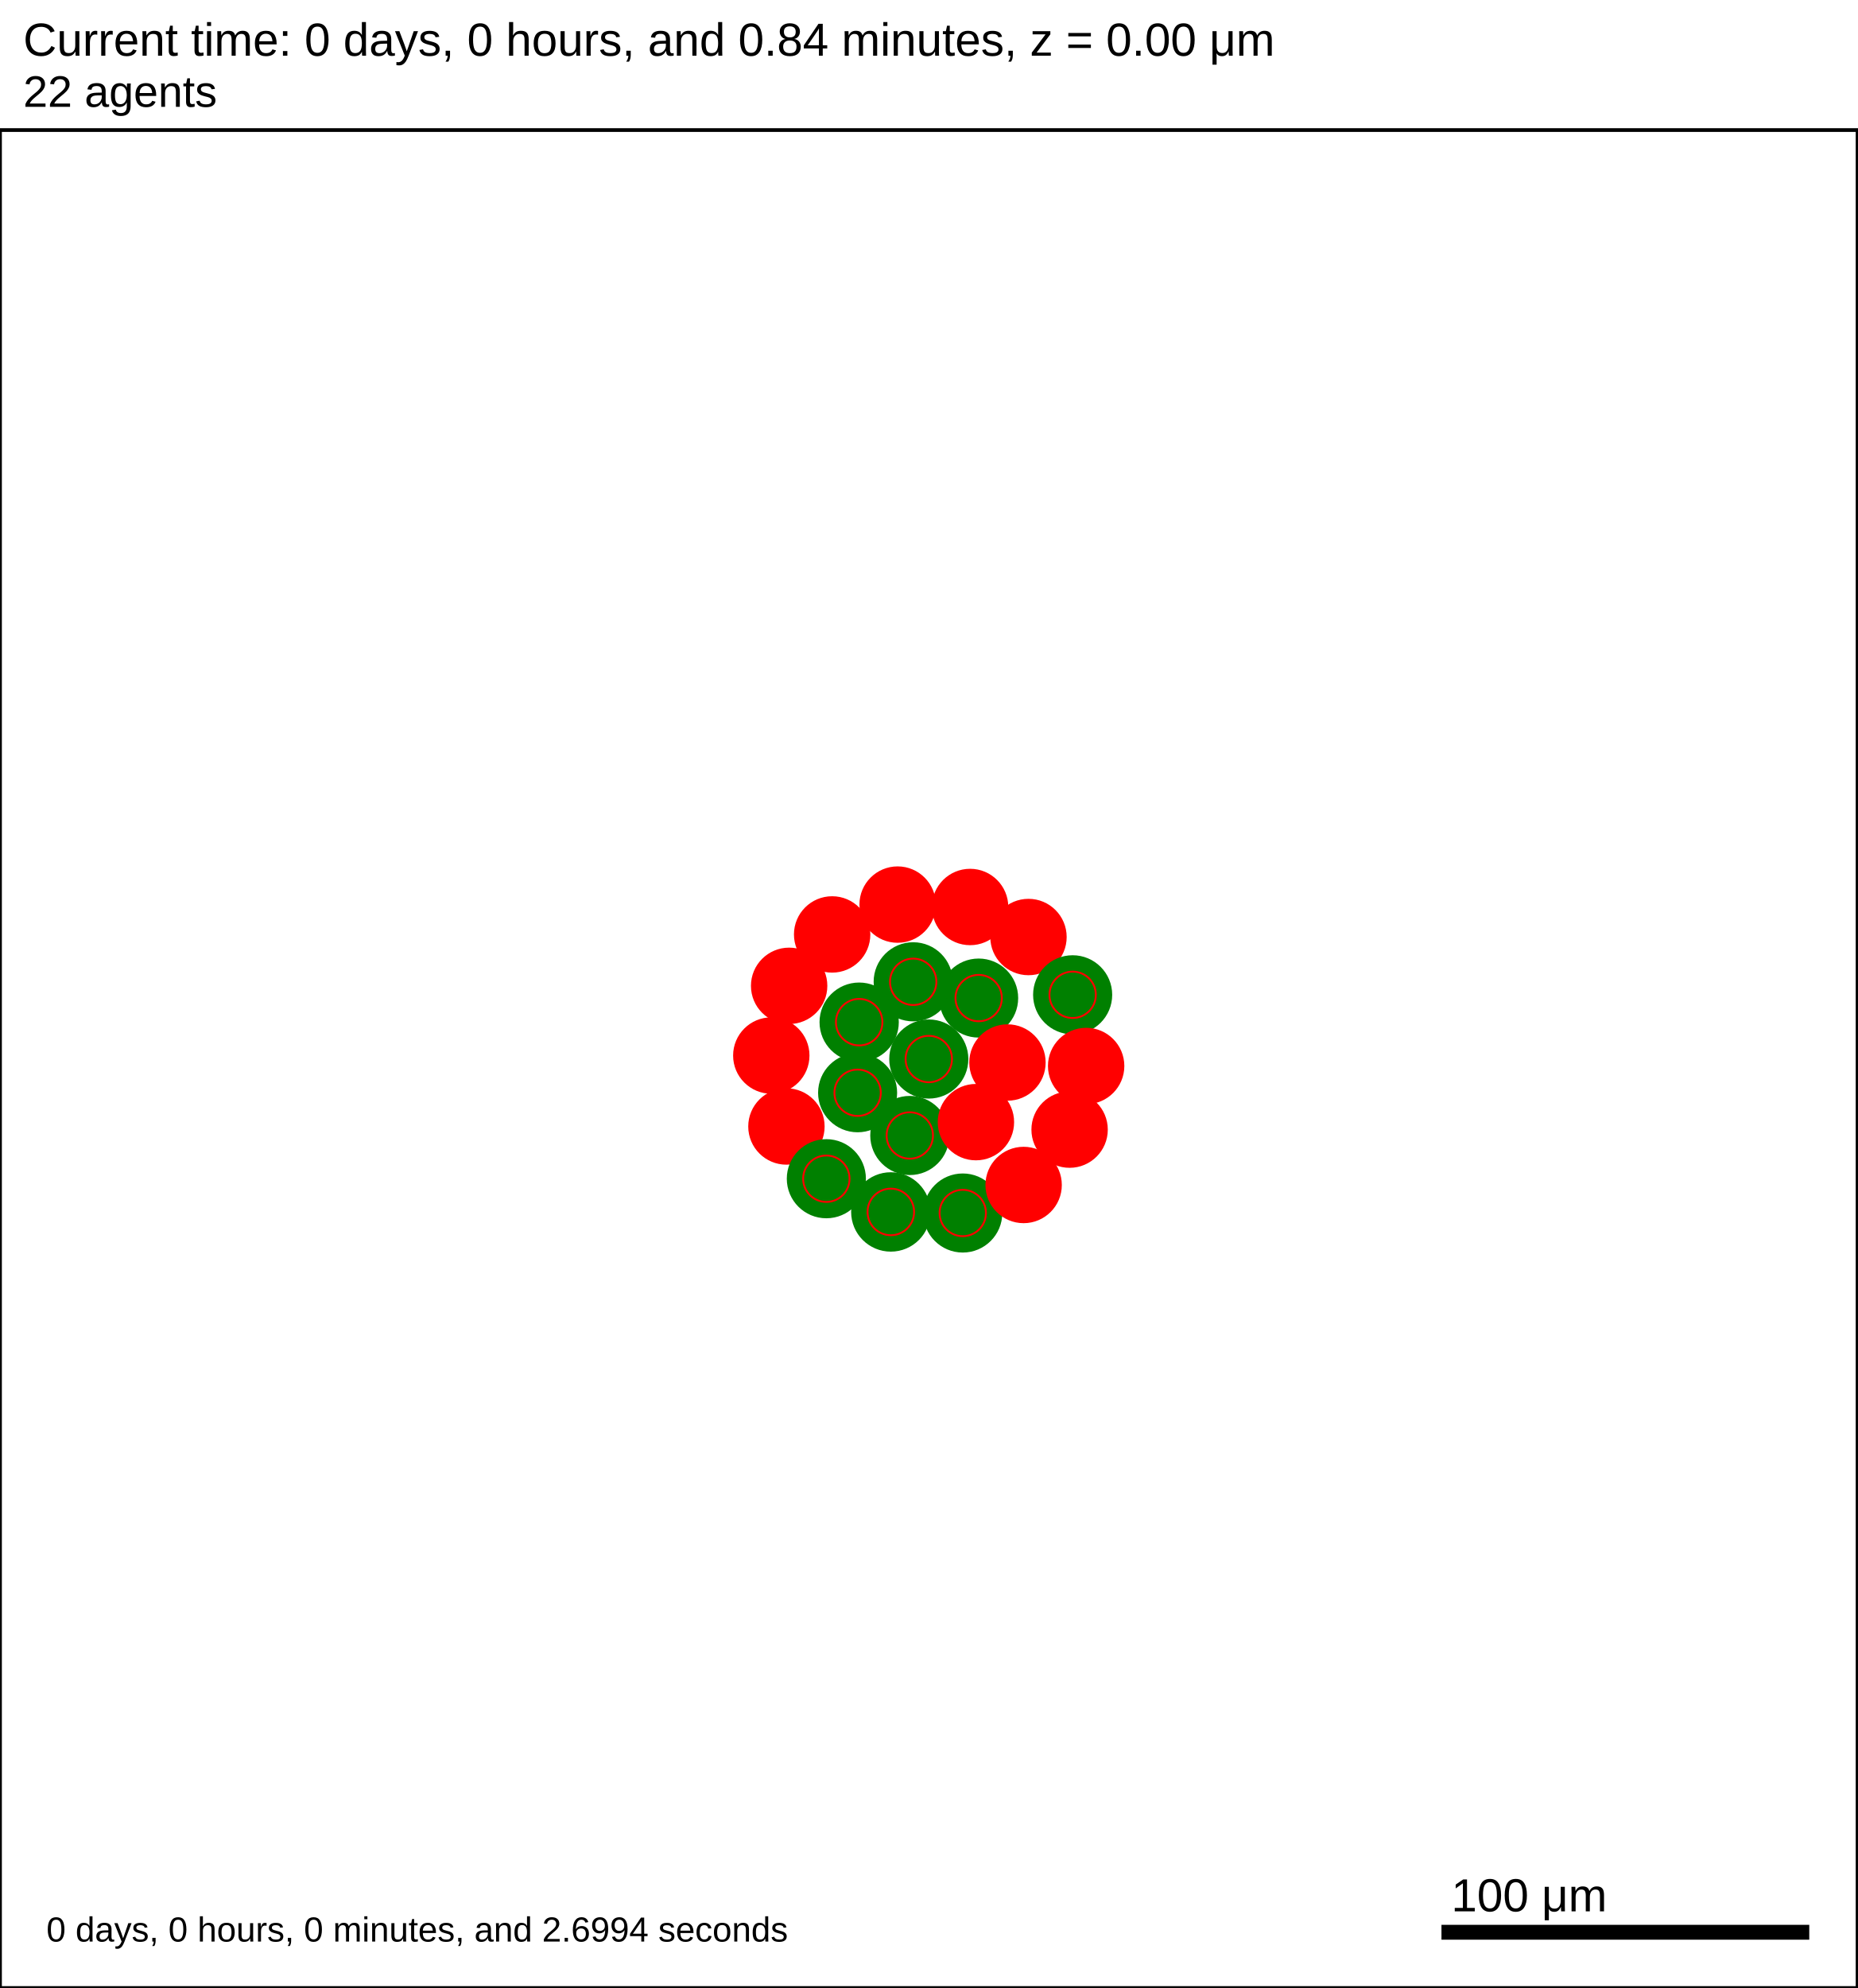
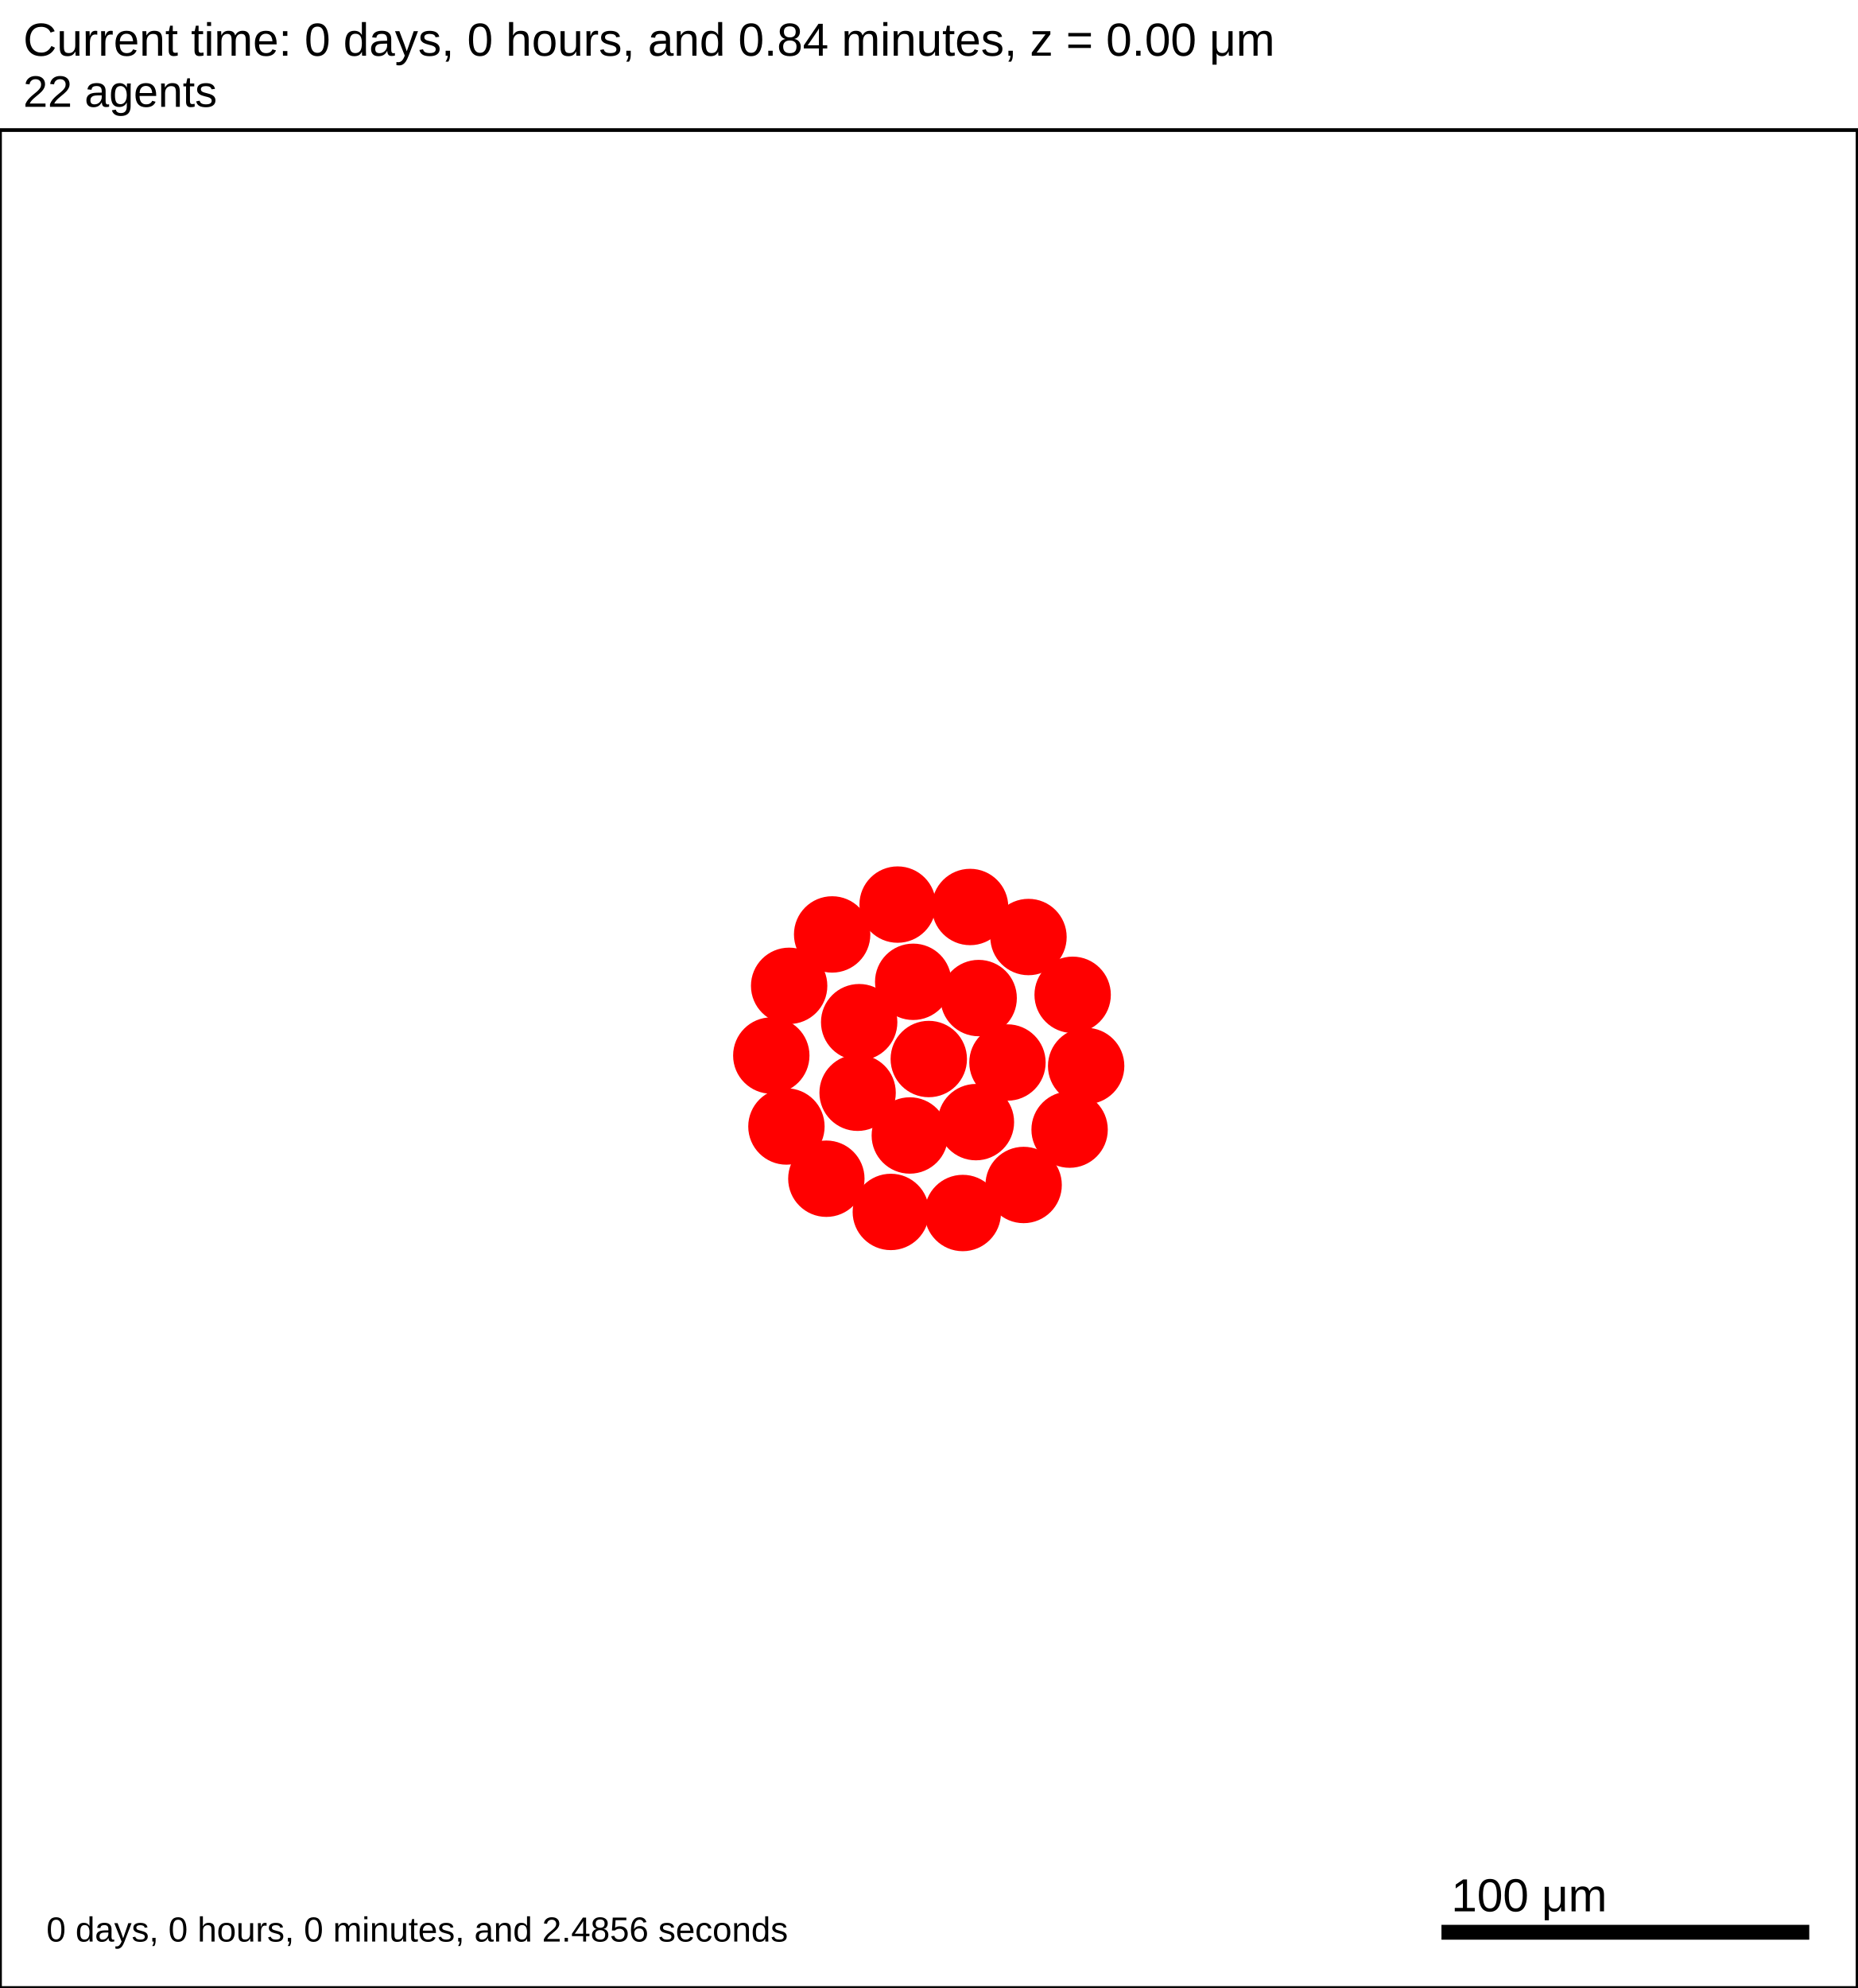
<svg xmlns="http://www.w3.org/2000/svg" version="1.1" width="500" height="535" id="svg2">
  <rect x="0" y="0" width="500" height="535" stroke-width="1" stroke="white" fill="white" />
  <text x="6.25" y="15" font-family="Arial" font-size="12.5" fill="black">
   Current time: 0 days, 0 hours, and 0.84 minutes, z = 0.00 μm
  </text>
  <text x="6.25" y="28.75" font-family="Arial" font-size="11.875" fill="black">
   22 agents
  </text>
  <g id="tissue" transform="translate(0,535) scale(1,-1)">
    <g id="ECM">
  </g>
    <g id="cells">
      <g id="cell0">
-         <circle cx="250" cy="250" r="10.397" stroke-width="0.5" stroke="green" fill="green" />
-         <circle cx="250" cy="250" r="6.243" stroke-width="0.5" stroke="red" fill="green" />
+         <circle cx="250" cy="250" r="10.029" stroke-width="0.5" stroke="red" fill="red" />
+         <circle cx="250" cy="250" r="6.022" stroke-width="0.5" stroke="red" fill="red" />
      </g>
      <g id="cell1">
-         <circle cx="230.842" cy="240.923" r="10.387" stroke-width="0.5" stroke="green" fill="green" />
-         <circle cx="230.842" cy="240.923" r="6.237" stroke-width="0.5" stroke="red" fill="green" />
+         <circle cx="230.842" cy="240.923" r="10.029" stroke-width="0.5" stroke="red" fill="red" />
+         <circle cx="230.842" cy="240.923" r="6.022" stroke-width="0.5" stroke="red" fill="red" />
      </g>
      <g id="cell2">
-         <circle cx="263.426" cy="266.406" r="10.387" stroke-width="0.5" stroke="green" fill="green" />
-         <circle cx="263.426" cy="266.406" r="6.237" stroke-width="0.5" stroke="red" fill="green" />
+         <circle cx="263.426" cy="266.406" r="10.029" stroke-width="0.5" stroke="red" fill="red" />
+         <circle cx="263.426" cy="266.406" r="6.022" stroke-width="0.5" stroke="red" fill="red" />
      </g>
      <g id="cell3">
-         <circle cx="244.892" cy="229.425" r="10.397" stroke-width="0.5" stroke="green" fill="green" />
-         <circle cx="244.892" cy="229.425" r="6.243" stroke-width="0.5" stroke="red" fill="green" />
+         <circle cx="244.892" cy="229.425" r="10.029" stroke-width="0.5" stroke="red" fill="red" />
+         <circle cx="244.892" cy="229.425" r="6.022" stroke-width="0.5" stroke="red" fill="red" />
      </g>
      <g id="cell4">
-         <circle cx="245.806" cy="270.781" r="10.397" stroke-width="0.5" stroke="green" fill="green" />
-         <circle cx="245.806" cy="270.781" r="6.243" stroke-width="0.5" stroke="red" fill="green" />
+         <circle cx="245.806" cy="270.781" r="10.029" stroke-width="0.5" stroke="red" fill="red" />
+         <circle cx="245.806" cy="270.781" r="6.022" stroke-width="0.5" stroke="red" fill="red" />
      </g>
      <g id="cell5">
        <circle cx="262.688" cy="233.016" r="10.029" stroke-width="0.5" stroke="red" fill="red" />
        <circle cx="262.688" cy="233.016" r="6.022" stroke-width="0.5" stroke="red" fill="red" />
      </g>
      <g id="cell6">
-         <circle cx="231.262" cy="259.916" r="10.42" stroke-width="0.5" stroke="green" fill="green" />
-         <circle cx="231.262" cy="259.916" r="6.257" stroke-width="0.5" stroke="red" fill="green" />
+         <circle cx="231.262" cy="259.916" r="10.029" stroke-width="0.5" stroke="red" fill="red" />
+         <circle cx="231.262" cy="259.916" r="6.022" stroke-width="0.5" stroke="red" fill="red" />
      </g>
      <g id="cell7">
        <circle cx="271.179" cy="249.063" r="10.029" stroke-width="0.5" stroke="red" fill="red" />
        <circle cx="271.179" cy="249.063" r="6.022" stroke-width="0.5" stroke="red" fill="red" />
      </g>
      <g id="cell8">
-         <circle cx="259.148" cy="208.561" r="10.391" stroke-width="0.5" stroke="green" fill="green" />
-         <circle cx="259.148" cy="208.561" r="6.239" stroke-width="0.5" stroke="red" fill="green" />
+         <circle cx="259.148" cy="208.561" r="10.029" stroke-width="0.5" stroke="red" fill="red" />
+         <circle cx="259.148" cy="208.561" r="6.022" stroke-width="0.5" stroke="red" fill="red" />
      </g>
      <g id="cell9">
        <circle cx="211.683" cy="231.845" r="10.029" stroke-width="0.5" stroke="red" fill="red" />
        <circle cx="211.683" cy="231.845" r="6.022" stroke-width="0.5" stroke="red" fill="red" />
      </g>
      <g id="cell10">
        <circle cx="223.989" cy="283.53" r="10.029" stroke-width="0.5" stroke="red" fill="red" />
        <circle cx="223.989" cy="283.53" r="6.022" stroke-width="0.5" stroke="red" fill="red" />
      </g>
      <g id="cell11">
-         <circle cx="276.837" cy="282.833" r="10.029" stroke-width="0.5" stroke="red" fill="red" />
-         <circle cx="276.837" cy="282.833" r="6.022" stroke-width="0.5" stroke="red" fill="red" />
+         <circle cx="276.838" cy="282.832" r="10.029" stroke-width="0.5" stroke="red" fill="red" />
+         <circle cx="276.838" cy="282.832" r="6.022" stroke-width="0.5" stroke="red" fill="red" />
      </g>
      <g id="cell12">
        <circle cx="287.906" cy="231.002" r="10.029" stroke-width="0.5" stroke="red" fill="red" />
        <circle cx="287.906" cy="231.002" r="6.022" stroke-width="0.5" stroke="red" fill="red" />
      </g>
      <g id="cell13">
-         <circle cx="239.783" cy="208.849" r="10.433" stroke-width="0.5" stroke="green" fill="green" />
-         <circle cx="239.783" cy="208.849" r="6.265" stroke-width="0.5" stroke="red" fill="green" />
+         <circle cx="239.783" cy="208.849" r="10.029" stroke-width="0.5" stroke="red" fill="red" />
+         <circle cx="239.783" cy="208.849" r="6.022" stroke-width="0.5" stroke="red" fill="red" />
      </g>
      <g id="cell14">
        <circle cx="207.61" cy="250.938" r="10.029" stroke-width="0.5" stroke="red" fill="red" />
        <circle cx="207.61" cy="250.938" r="6.022" stroke-width="0.5" stroke="red" fill="red" />
      </g>
      <g id="cell15">
        <circle cx="241.613" cy="291.562" r="10.029" stroke-width="0.5" stroke="red" fill="red" />
        <circle cx="241.613" cy="291.562" r="6.022" stroke-width="0.5" stroke="red" fill="red" />
      </g>
      <g id="cell16">
-         <circle cx="288.725" cy="267.282" r="10.397" stroke-width="0.5" stroke="green" fill="green" />
-         <circle cx="288.725" cy="267.282" r="6.243" stroke-width="0.5" stroke="red" fill="green" />
+         <circle cx="288.725" cy="267.282" r="10.029" stroke-width="0.5" stroke="red" fill="red" />
+         <circle cx="288.725" cy="267.282" r="6.022" stroke-width="0.5" stroke="red" fill="red" />
      </g>
      <g id="cell17">
        <circle cx="275.531" cy="216.104" r="10.029" stroke-width="0.5" stroke="red" fill="red" />
        <circle cx="275.531" cy="216.104" r="6.022" stroke-width="0.5" stroke="red" fill="red" />
      </g>
      <g id="cell18">
-         <circle cx="222.428" cy="217.789" r="10.397" stroke-width="0.5" stroke="green" fill="green" />
-         <circle cx="222.428" cy="217.789" r="6.243" stroke-width="0.5" stroke="red" fill="green" />
+         <circle cx="222.428" cy="217.789" r="10.029" stroke-width="0.5" stroke="red" fill="red" />
+         <circle cx="222.428" cy="217.789" r="6.022" stroke-width="0.5" stroke="red" fill="red" />
      </g>
      <g id="cell19">
        <circle cx="212.413" cy="269.699" r="10.029" stroke-width="0.5" stroke="red" fill="red" />
        <circle cx="212.413" cy="269.699" r="6.022" stroke-width="0.5" stroke="red" fill="red" />
      </g>
      <g id="cell20">
        <circle cx="261.124" cy="290.915" r="10.029" stroke-width="0.5" stroke="red" fill="red" />
        <circle cx="261.124" cy="290.915" r="6.022" stroke-width="0.5" stroke="red" fill="red" />
      </g>
      <g id="cell21">
        <circle cx="292.359" cy="248.125" r="10.029" stroke-width="0.5" stroke="red" fill="red" />
        <circle cx="292.359" cy="248.125" r="6.022" stroke-width="0.5" stroke="red" fill="red" />
      </g>
    </g>
  </g>
  <rect x="387.5" y="517.5" width="100" height="5" stroke-width="1" stroke="rgb(255,255,255)" fill="rgb(0,0,0)" />
  <text x="390.625" y="514.375" font-family="Arial" font-size="12.5" fill="black">
   100 μm
  </text>
  <text x="12.5" y="522.5" font-family="Arial" font-size="9.375" fill="black">
-    0 days, 0 hours, 0 minutes, and 2.6994 seconds
+    0 days, 0 hours, 0 minutes, and 2.4856 seconds
  </text>
  <rect x="0" y="35" width="500" height="500" stroke-width="1" stroke="rgb(0,0,0)" fill="none" />
</svg>
